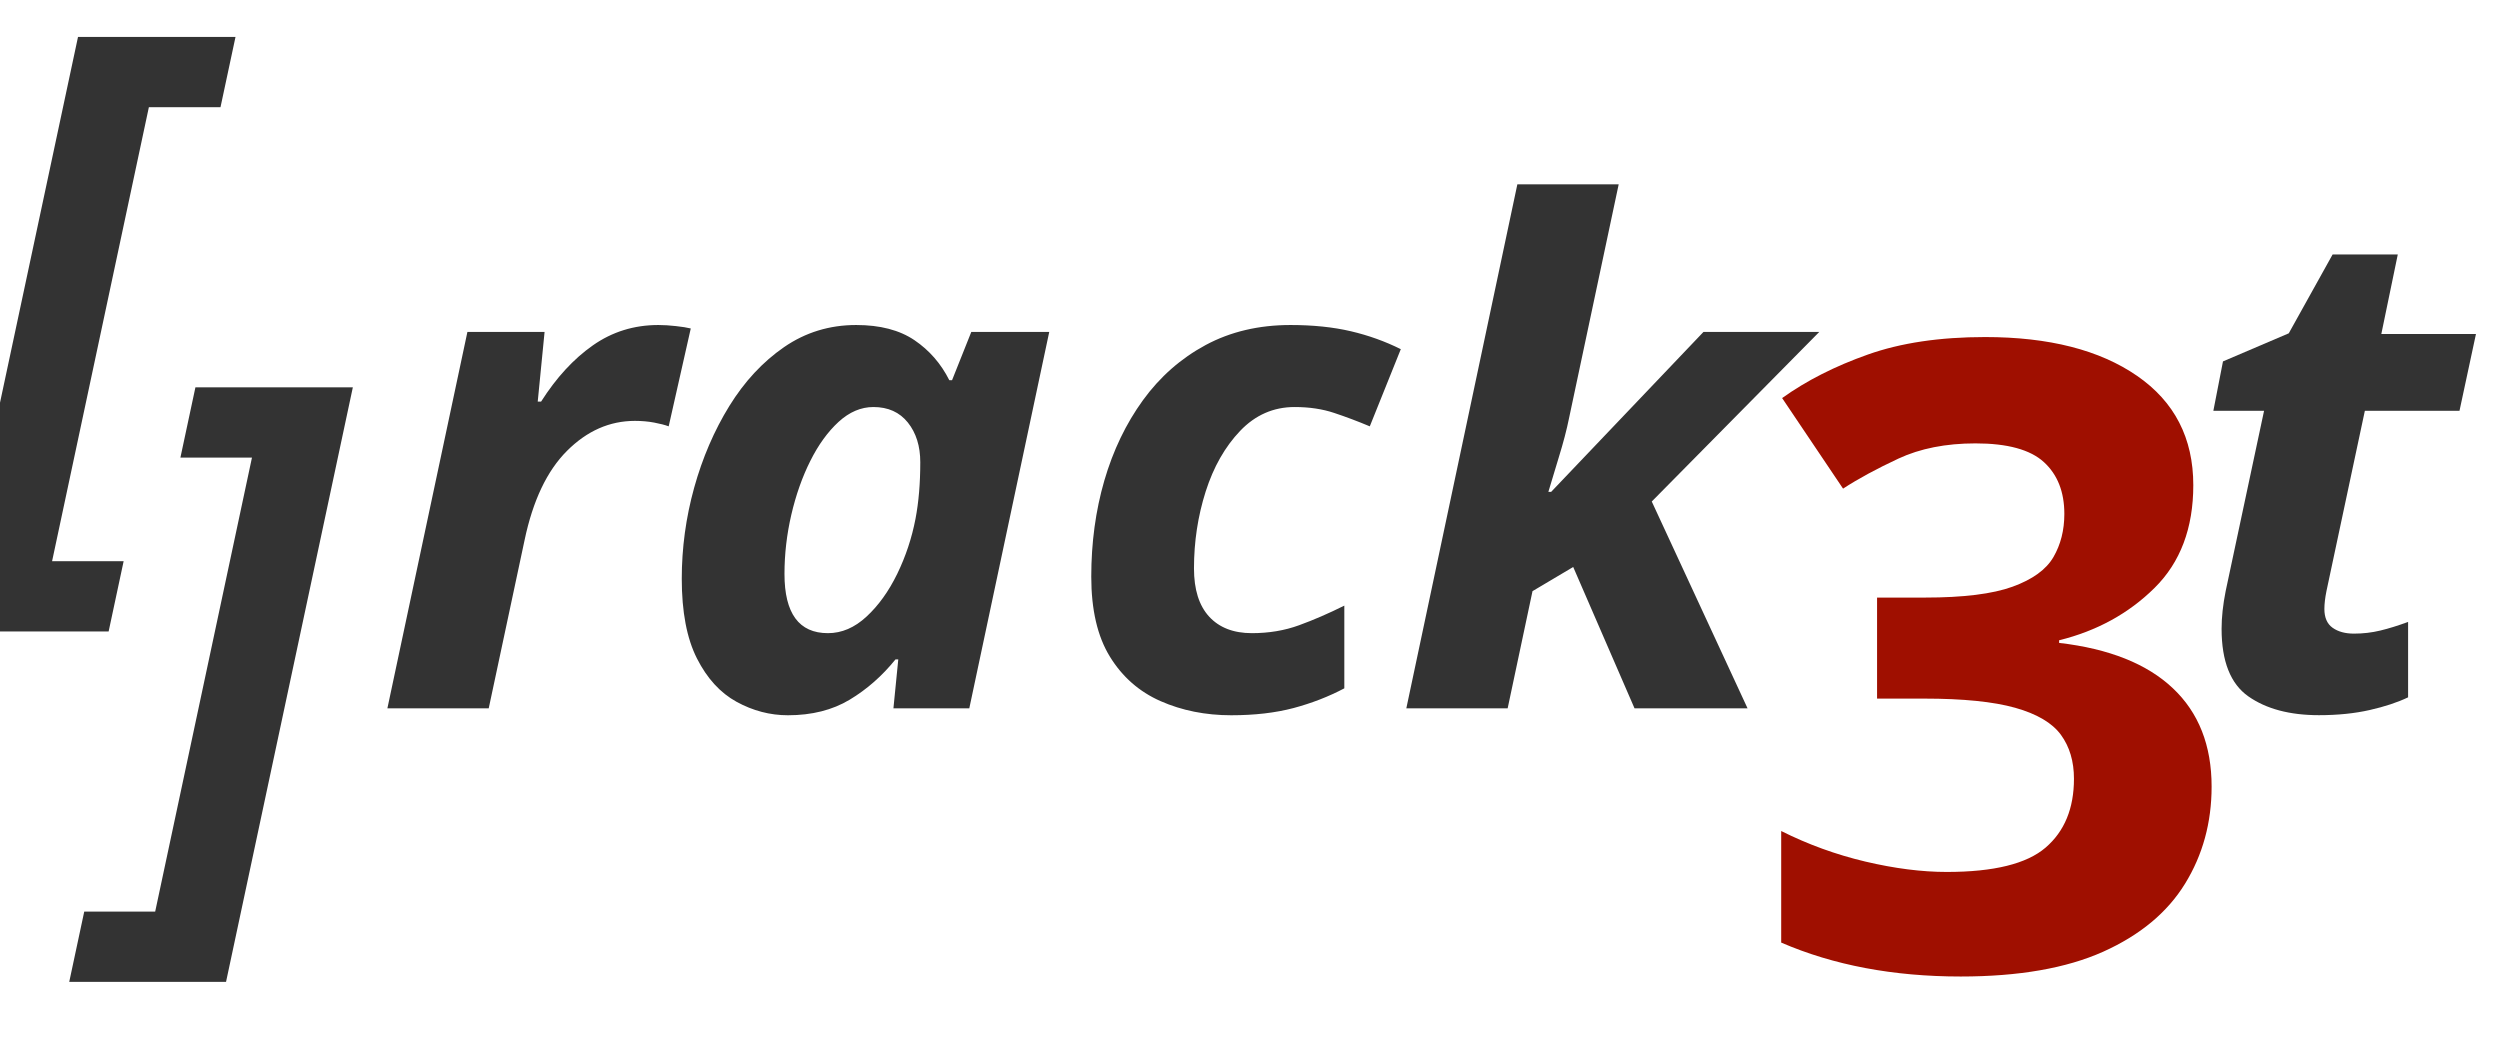
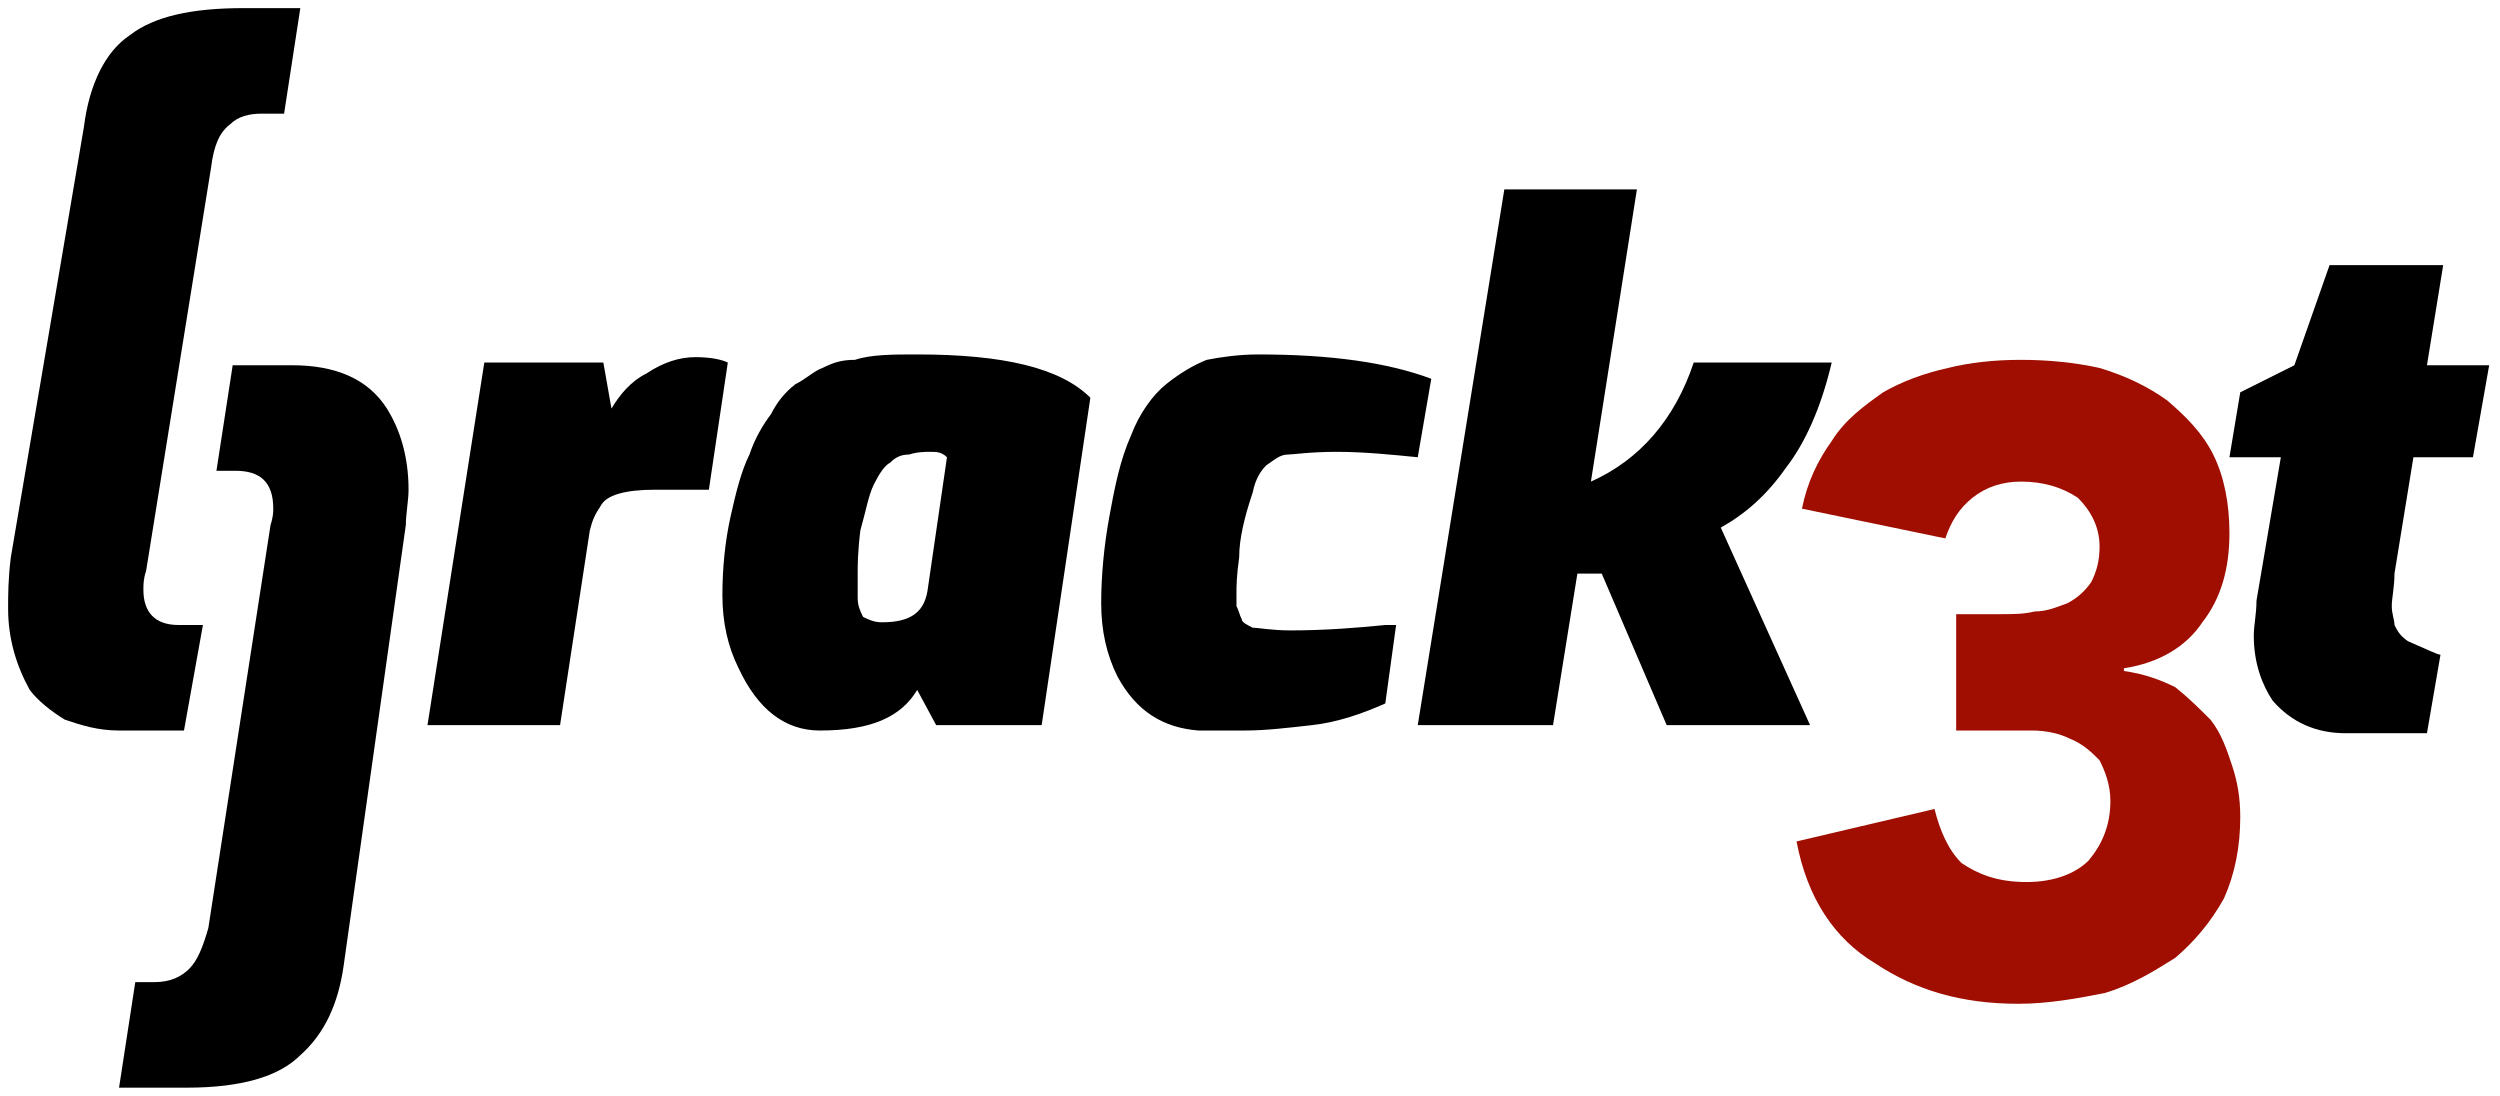
- <svg xmlns="http://www.w3.org/2000/svg" id="svg3004" version="1.1" width="660" height="2.8e+02" xml:space="preserve">
-   <defs id="defs3008" />
-   <g id="g3012" transform="matrix(1.3,0,0,-1.3,-200,590)">
-     <text transform="scale(1,-1)" id="text3014" style="font-size:138.46px;font-style:italic;font-variant:normal;font-weight:900;font-stretch:normal;text-align:start;line-height:110%;writing-mode:lr-tb;text-anchor:start;font-family:Exo;-inkscape-font-specification:Exo Heavy Italic" x="139.189" y="-386.327">
-       <tspan style="font-size:138.46px;font-style:italic;font-variant:normal;font-weight:900;font-stretch:normal;text-align:start;line-height:110%;writing-mode:lr-tb;text-anchor:start;fill:#333333;fill-opacity:1;fill-rule:nonzero;stroke:none;font-family:Exo;-inkscape-font-specification:Exo Heavy Italic" x="177.189" y="-276.327" id="tspan3018">]</tspan>
-     </text>
-     <text id="text3020" x="230" y="-310" transform="scale(1,-1)" style="font-size:140px;font-style:italic;font-variant:normal;font-weight:900;font-stretch:normal;text-align:start;line-height:125%;writing-mode:lr-tb;text-anchor:start;font-family:Exo;-inkscape-font-specification:Exo Heavy Italic">
-       <tspan style="font-size:140px;font-style:italic;font-variant:normal;font-weight:900;font-stretch:normal;text-align:start;line-height:125%;writing-mode:lr-tb;text-anchor:start;fill:#333333;fill-opacity:1;fill-rule:nonzero;stroke:none;font-family:Exo;-inkscape-font-specification:Exo Heavy Italic" x="230 287.13 363.39 431.69" y="-310" id="tspan3022">rack</tspan>
-     </text>
-     <text transform="scale(1,-1)" id="text3024" style="font-size:176.92px;font-style:normal;font-variant:normal;font-weight:800;font-stretch:normal;text-align:start;line-height:125%;writing-mode:lr-tb;text-anchor:start;font-family:Avenir;-inkscape-font-specification:Avenir Ultra-Bold" x="508.846" y="-257.308">
-       <tspan style="font-size:176.92px;font-style:normal;font-variant:normal;font-weight:800;font-stretch:normal;text-align:start;line-height:125%;writing-mode:lr-tb;text-anchor:start;fill:#9f0f00;fill-opacity:1;fill-rule:nonzero;stroke:none;font-family:Avenir;-inkscape-font-specification:Avenir Ultra-Bold" x="508.846" y="-257.308" id="tspan3026">3</tspan>
-     </text>
-     <text transform="scale(1,-1)" id="text3028" style="font-size:139.23px;font-style:italic;font-variant:normal;font-weight:900;font-stretch:normal;text-align:start;line-height:125%;writing-mode:lr-tb;text-anchor:start;font-family:Exo;-inkscape-font-specification:Exo Heavy Italic" x="596.923" y="-310">
-       <tspan style="font-size:139.23px;font-style:italic;font-variant:normal;font-weight:900;font-stretch:normal;text-align:start;line-height:125%;writing-mode:lr-tb;text-anchor:start;fill:#333333;fill-opacity:1;fill-rule:nonzero;stroke:none;font-family:Exo;-inkscape-font-specification:Exo Heavy Italic" x="596.923" y="-310" id="tspan3030">t</tspan>
-     </text>
-     <text y="-457.481" x="108.42" style="font-size:138.46px;font-style:italic;font-variant:normal;font-weight:900;font-stretch:normal;text-align:start;line-height:110%;writing-mode:lr-tb;text-anchor:start;font-family:Exo;-inkscape-font-specification:Exo Heavy Italic" id="text3223" transform="scale(1,-1)">
-       <tspan id="tspan3225" y="-347.481" x="146.42" style="font-size:138.46px;font-style:italic;font-variant:normal;font-weight:900;font-stretch:normal;text-align:start;line-height:110%;writing-mode:lr-tb;text-anchor:start;fill:#333333;fill-opacity:1;fill-rule:nonzero;stroke:none;font-family:Exo;-inkscape-font-specification:Exo Heavy Italic">[</tspan>
-     </text>
+ <svg xmlns="http://www.w3.org/2000/svg" width="924px" height="405px" version="1.1">
+   <description>Created with Sketch (http://www.bohemiancoding.com/sketch)</description>
+   <defs>
+     <linearGradient id="gradient-1" x1="50%" y1="0%" x2="50%" y2="100%">
+       <stop offset="0%" style="stop-color:rgb(255,255,255); stop-opacity:100" />
+       <stop offset="100%" style="stop-color:rgb(0,0,0); stop-opacity:100" />
+     </linearGradient>
+     <linearGradient id="gradient-2" x1="50%" y1="0%" x2="50%" y2="100%">
+       <stop offset="0%" style="stop-color:rgb(255,255,255); stop-opacity:100" />
+       <stop offset="100%" style="stop-color:rgb(0,0,0); stop-opacity:100" />
+     </linearGradient>
+     <linearGradient id="gradient-3" x1="50%" y1="0%" x2="50%" y2="100%">
+       <stop offset="0%" style="stop-color:rgb(255,255,255); stop-opacity:100" />
+       <stop offset="100%" style="stop-color:rgb(0,0,0); stop-opacity:100" />
+     </linearGradient>
+     <linearGradient id="gradient-4" x1="50%" y1="0%" x2="50%" y2="100%">
+       <stop offset="0%" style="stop-color:rgb(255,255,255); stop-opacity:100" />
+       <stop offset="100%" style="stop-color:rgb(0,0,0); stop-opacity:100" />
+     </linearGradient>
+     <linearGradient id="gradient-5" x1="50%" y1="0%" x2="50%" y2="100%">
+       <stop offset="0%" style="stop-color:rgb(255,255,255); stop-opacity:100" />
+       <stop offset="100%" style="stop-color:rgb(0,0,0); stop-opacity:100" />
+     </linearGradient>
+     <linearGradient id="gradient-6" x1="50%" y1="0%" x2="50%" y2="100%">
+       <stop offset="0%" style="stop-color:rgb(255,255,255); stop-opacity:100" />
+       <stop offset="100%" style="stop-color:rgb(0,0,0); stop-opacity:100" />
+     </linearGradient>
+     <linearGradient id="gradient-7" x1="50%" y1="0%" x2="50%" y2="100%">
+       <stop offset="0%" style="stop-color:rgb(255,255,255); stop-opacity:100" />
+       <stop offset="100%" style="stop-color:rgb(0,0,0); stop-opacity:100" />
+     </linearGradient>
+     <linearGradient id="gradient-8" x1="50%" y1="0%" x2="50%" y2="100%">
+       <stop offset="0%" style="stop-color:rgb(255,255,255); stop-opacity:100" />
+       <stop offset="100%" style="stop-color:rgb(0,0,0); stop-opacity:100" />
+     </linearGradient>
+     <linearGradient id="gradient-9" x1="50%" y1="0%" x2="50%" y2="100%">
+       <stop offset="0%" style="stop-color:rgb(255,255,255); stop-opacity:100" />
+       <stop offset="100%" style="stop-color:rgb(0,0,0); stop-opacity:100" />
+     </linearGradient>
+     <linearGradient id="gradient-10" x1="50%" y1="0%" x2="50%" y2="100%">
+       <stop offset="0%" style="stop-color:rgb(255,255,255); stop-opacity:100" />
+       <stop offset="100%" style="stop-color:rgb(0,0,0); stop-opacity:100" />
+     </linearGradient>
+     <linearGradient id="gradient-11" x1="50%" y1="0%" x2="50%" y2="100%">
+       <stop offset="0%" style="stop-color:rgb(255,255,255); stop-opacity:100" />
+       <stop offset="100%" style="stop-color:rgb(0,0,0); stop-opacity:100" />
+     </linearGradient>
+     <linearGradient id="gradient-12" x1="50%" y1="0%" x2="50%" y2="100%">
+       <stop offset="0%" style="stop-color:rgb(255,255,255); stop-opacity:100" />
+       <stop offset="100%" style="stop-color:rgb(0,0,0); stop-opacity:100" />
+     </linearGradient>
+     <linearGradient id="gradient-13" x1="50%" y1="0%" x2="50%" y2="100%">
+       <stop offset="0%" style="stop-color:rgb(255,255,255); stop-opacity:100" />
+       <stop offset="100%" style="stop-color:rgb(0,0,0); stop-opacity:100" />
+     </linearGradient>
+     <linearGradient id="gradient-14" x1="50%" y1="0%" x2="50%" y2="100%">
+       <stop offset="0%" style="stop-color:rgb(255,255,255); stop-opacity:100" />
+       <stop offset="100%" style="stop-color:rgb(0,0,0); stop-opacity:100" />
+     </linearGradient>
+     <linearGradient id="gradient-15" x1="50%" y1="0%" x2="50%" y2="100%">
+       <stop offset="0%" style="stop-color:rgb(255,255,255); stop-opacity:100" />
+       <stop offset="100%" style="stop-color:rgb(0,0,0); stop-opacity:100" />
+     </linearGradient>
+   </defs>
+   <g fill="rgb(215,215,215)" id="Page 1">
+     <g fill="rgb(0,0,0)" id="rack" />
+     <path id="rack" d="M323,179 C321,183 320,189 318,196 C317,204 317,209 317,212 L317,221 C317,224 318,226 319,228 C321,229 323,230 326,230 C337,230 342,226 343,217 L350,169 C348,167 346,167 344,167 C342,167 339,167 336,168 C333,168 331,169 329,171 C327,172 325,175 323,179 Z M339,131 C371,131 392,136 403,147 L385,268 L346,268 L339,255 C333,265 322,270 303,270 C290,270 280,262 273,247 C269,239 267,230 267,220 C267,210 268,200 270,191 C272,182 274,174 277,168 C279,162 282,157 285,153 C287,149 290,145 294,142 C298,140 301,137 304,136 C308,134 311,133 316,133 C322,131 330,131 339,131 Z M465,131 C492,131 513,134 529,140 L524,169 C514,168 504,167 494,167 C484,167 478,168 476,168 C473,168 471,170 468,172 C466,174 464,177 463,182 C460,191 458,199 458,206 C457,213 457,217 457,219 C457,220 457,222 457,224 C458,226 458,227 459,229 C459,230 461,231 463,232 C465,232 470,233 477,233 C490,233 502,232 512,231 L516,231 L512,260 C503,264 494,267 485,268 C476,269 468,270 460,270 L443,270 C430,269 420,263 413,250 C409,242 407,233 407,223 C407,213 408,202 410,191 C412,180 414,170 418,161 C421,153 426,146 431,142 C436,138 441,135 446,133 C451,132 458,131 465,131 Z M239,138 C245,134 251,132 257,132 C263,132 267,133 269,134 L262,181 L242,181 C231,181 224,183 222,187 C220,190 219,192 218,196 L207,268 L158,268 L179,134 L223,134 L226,151 C229,146 233,141 239,138 Z M524,268 L556,70 L605,70 L588,178 C606,170 619,155 626,134 L677,134 C673,151 667,164 660,173 C653,183 645,190 636,195 L669,268 L616,268 L592,212 L583,212 L574,268 Z M524,268" fill="rgb(0,0,0)" />
+     <path id="rack decoration" d="" fill="rgb(0,0,0)" />
+     <g fill="rgb(0,0,0)" id="[" />
+     <path id="[" d="M53,218 C53,226 57,231 66,231 L75,231 L68,270 L44,270 C36,270 30,268 24,266 C19,263 14,259 11,255 C6,246 3,236 3,225 C3,220 3,214 4,206 L31,47 C33,31 39,19 48,13 C57,6 71,3 90,3 L111,3 L105,42 L97,42 C92,42 88,43 85,46 C81,49 79,54 78,62 L54,211 C53,214 53,216 53,218 C53,218 53,216 53,218 L53,218 L53,218 Z M53,218" fill="rgb(0,0,0)" />
+     <path id="[ decoration" d="" fill="rgb(0,0,0)" />
+     <g fill="rgb(0,0,0)" id="]" />
+     <path id="]" d="M57,363 C63,363 67,361 70,358 C73,355 75,350 77,343 L100,194 C101,191 101,189 101,188 C101,178 96,174 87,174 L80,174 L86,135 L108,135 C124,135 136,140 143,151 C148,159 151,169 151,181 C151,185 150,190 150,194 L127,357 C125,371 120,382 111,390 C103,398 89,402 69,402 L44,402 L50,363 L50,363 L57,363 L57,363 Z M57,363" fill="rgb(0,0,0)" />
+     <path id="] decoration" d="" fill="rgb(0,0,0)" />
+     <g fill="rgb(0,0,0)" id="t" />
+     <path id="t" d="M885,212 C885,217 884,221 884,224 C884,227 885,229 885,231 C886,233 887,235 890,237 C897,240 901,242 902,242 L897,271 L867,271 C856,271 847,267 840,259 C836,253 833,245 833,235 C833,231 834,227 834,222 L843,169 L824,169 L828,145 L848,135 L861,98 L903,98 L897,135 L920,135 L914,169 L892,169 L892,169 L885,212 L885,212 Z M885,212" fill="rgb(0,0,0)" />
+     <path id="t decoration" d="" fill="rgb(0,0,0)" />
+     <g fill="rgb(159,14,0)" id="3" />
+     <path id="3" d="M723,227 L739,227 C744,227 748,227 752,226 C757,226 761,224 764,223 C768,221 771,218 773,215 C775,211 776,207 776,202 C776,195 773,189 768,184 C762,180 755,178 747,178 C740,178 734,180 729,184 C724,188 721,193 719,199 L666,188 C668,178 672,170 677,163 C682,155 689,150 696,145 C703,141 711,138 720,136 C728,134 737,133 747,133 C757,133 767,134 776,136 C786,139 794,143 801,148 C808,154 814,160 818,168 C822,176 824,186 824,197 C824,210 821,221 814,230 C808,239 798,245 785,247 L785,248 C792,249 798,251 804,254 C809,258 813,262 817,266 C821,271 823,277 825,283 C827,289 828,295 828,302 C828,313 826,323 822,332 C817,341 811,348 804,354 C796,359 788,364 778,367 C768,369 757,371 746,371 C725,371 708,366 693,356 C678,347 668,332 664,311 L715,299 C717,307 720,314 725,319 C731,323 738,326 749,326 C759,326 767,323 772,318 C777,312 780,305 780,296 C780,290 778,285 776,281 C773,278 770,275 765,273 C761,271 756,270 751,270 C745,270 740,270 735,270 L723,270 L723,270 L723,227 L723,227 Z M723,227" fill="rgb(159,14,0)" />
+     <path id="3 decoration" d="" fill="rgb(159,14,0)" />
  </g>
</svg>
